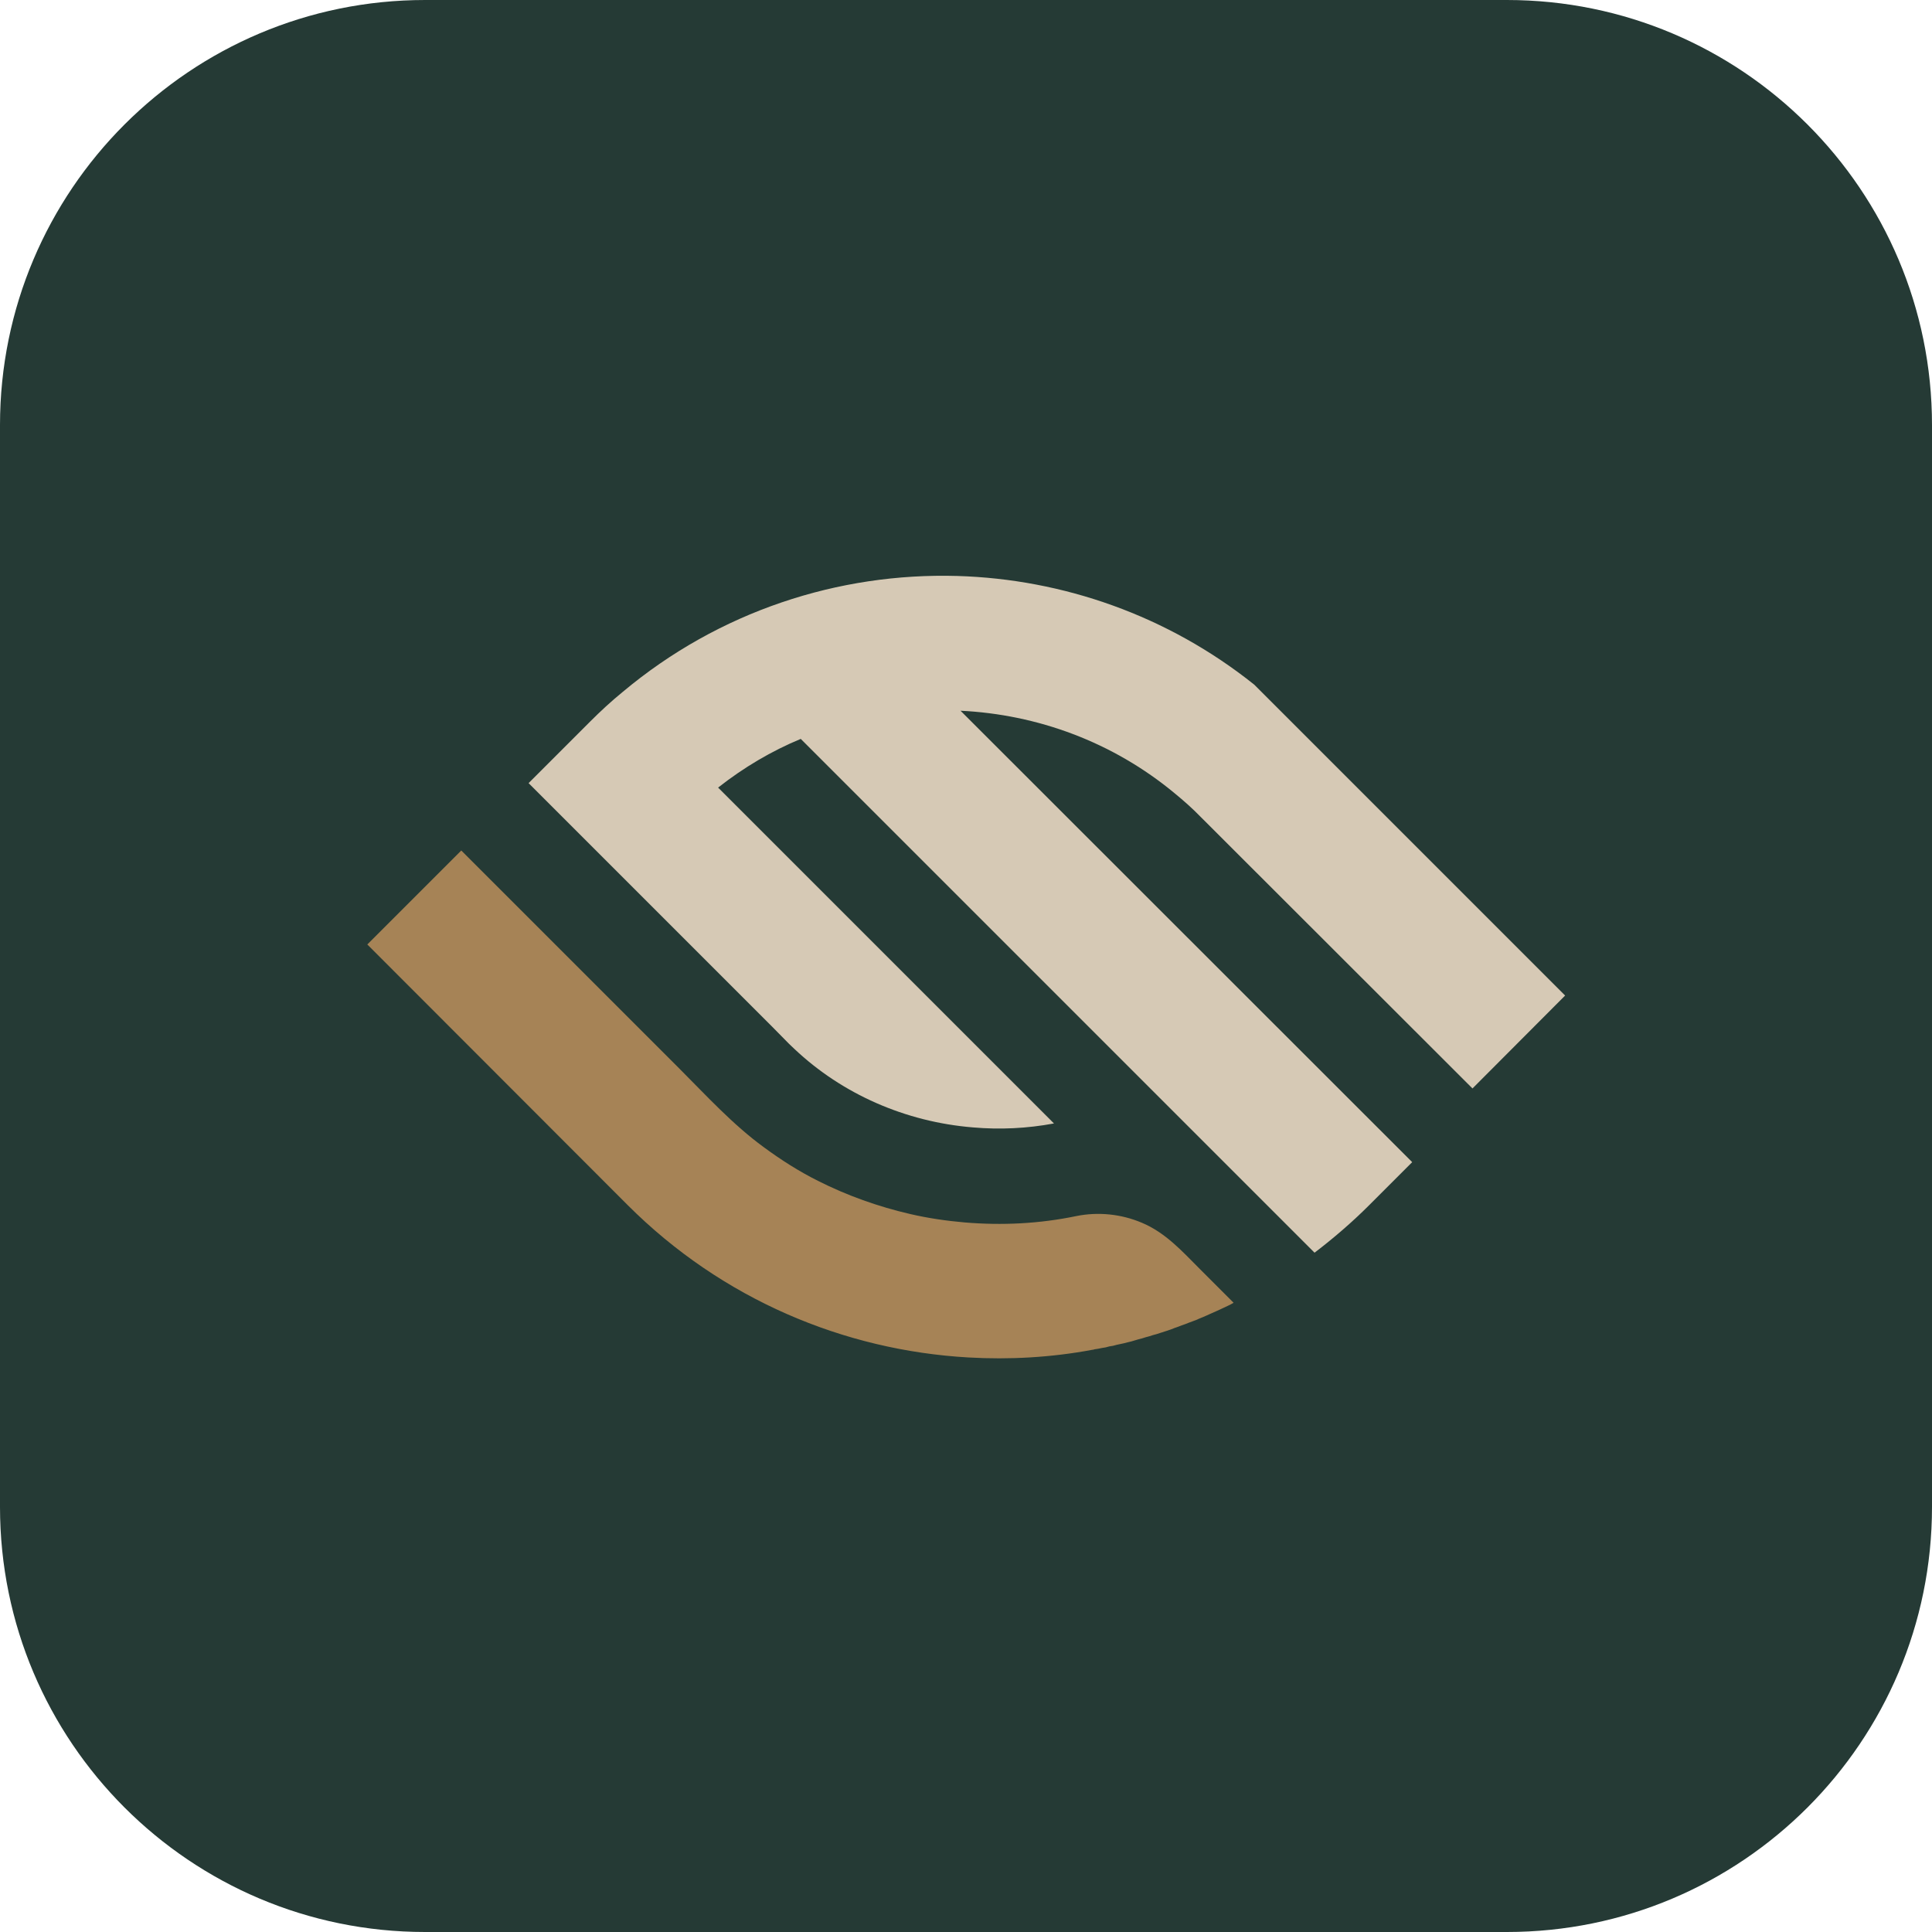
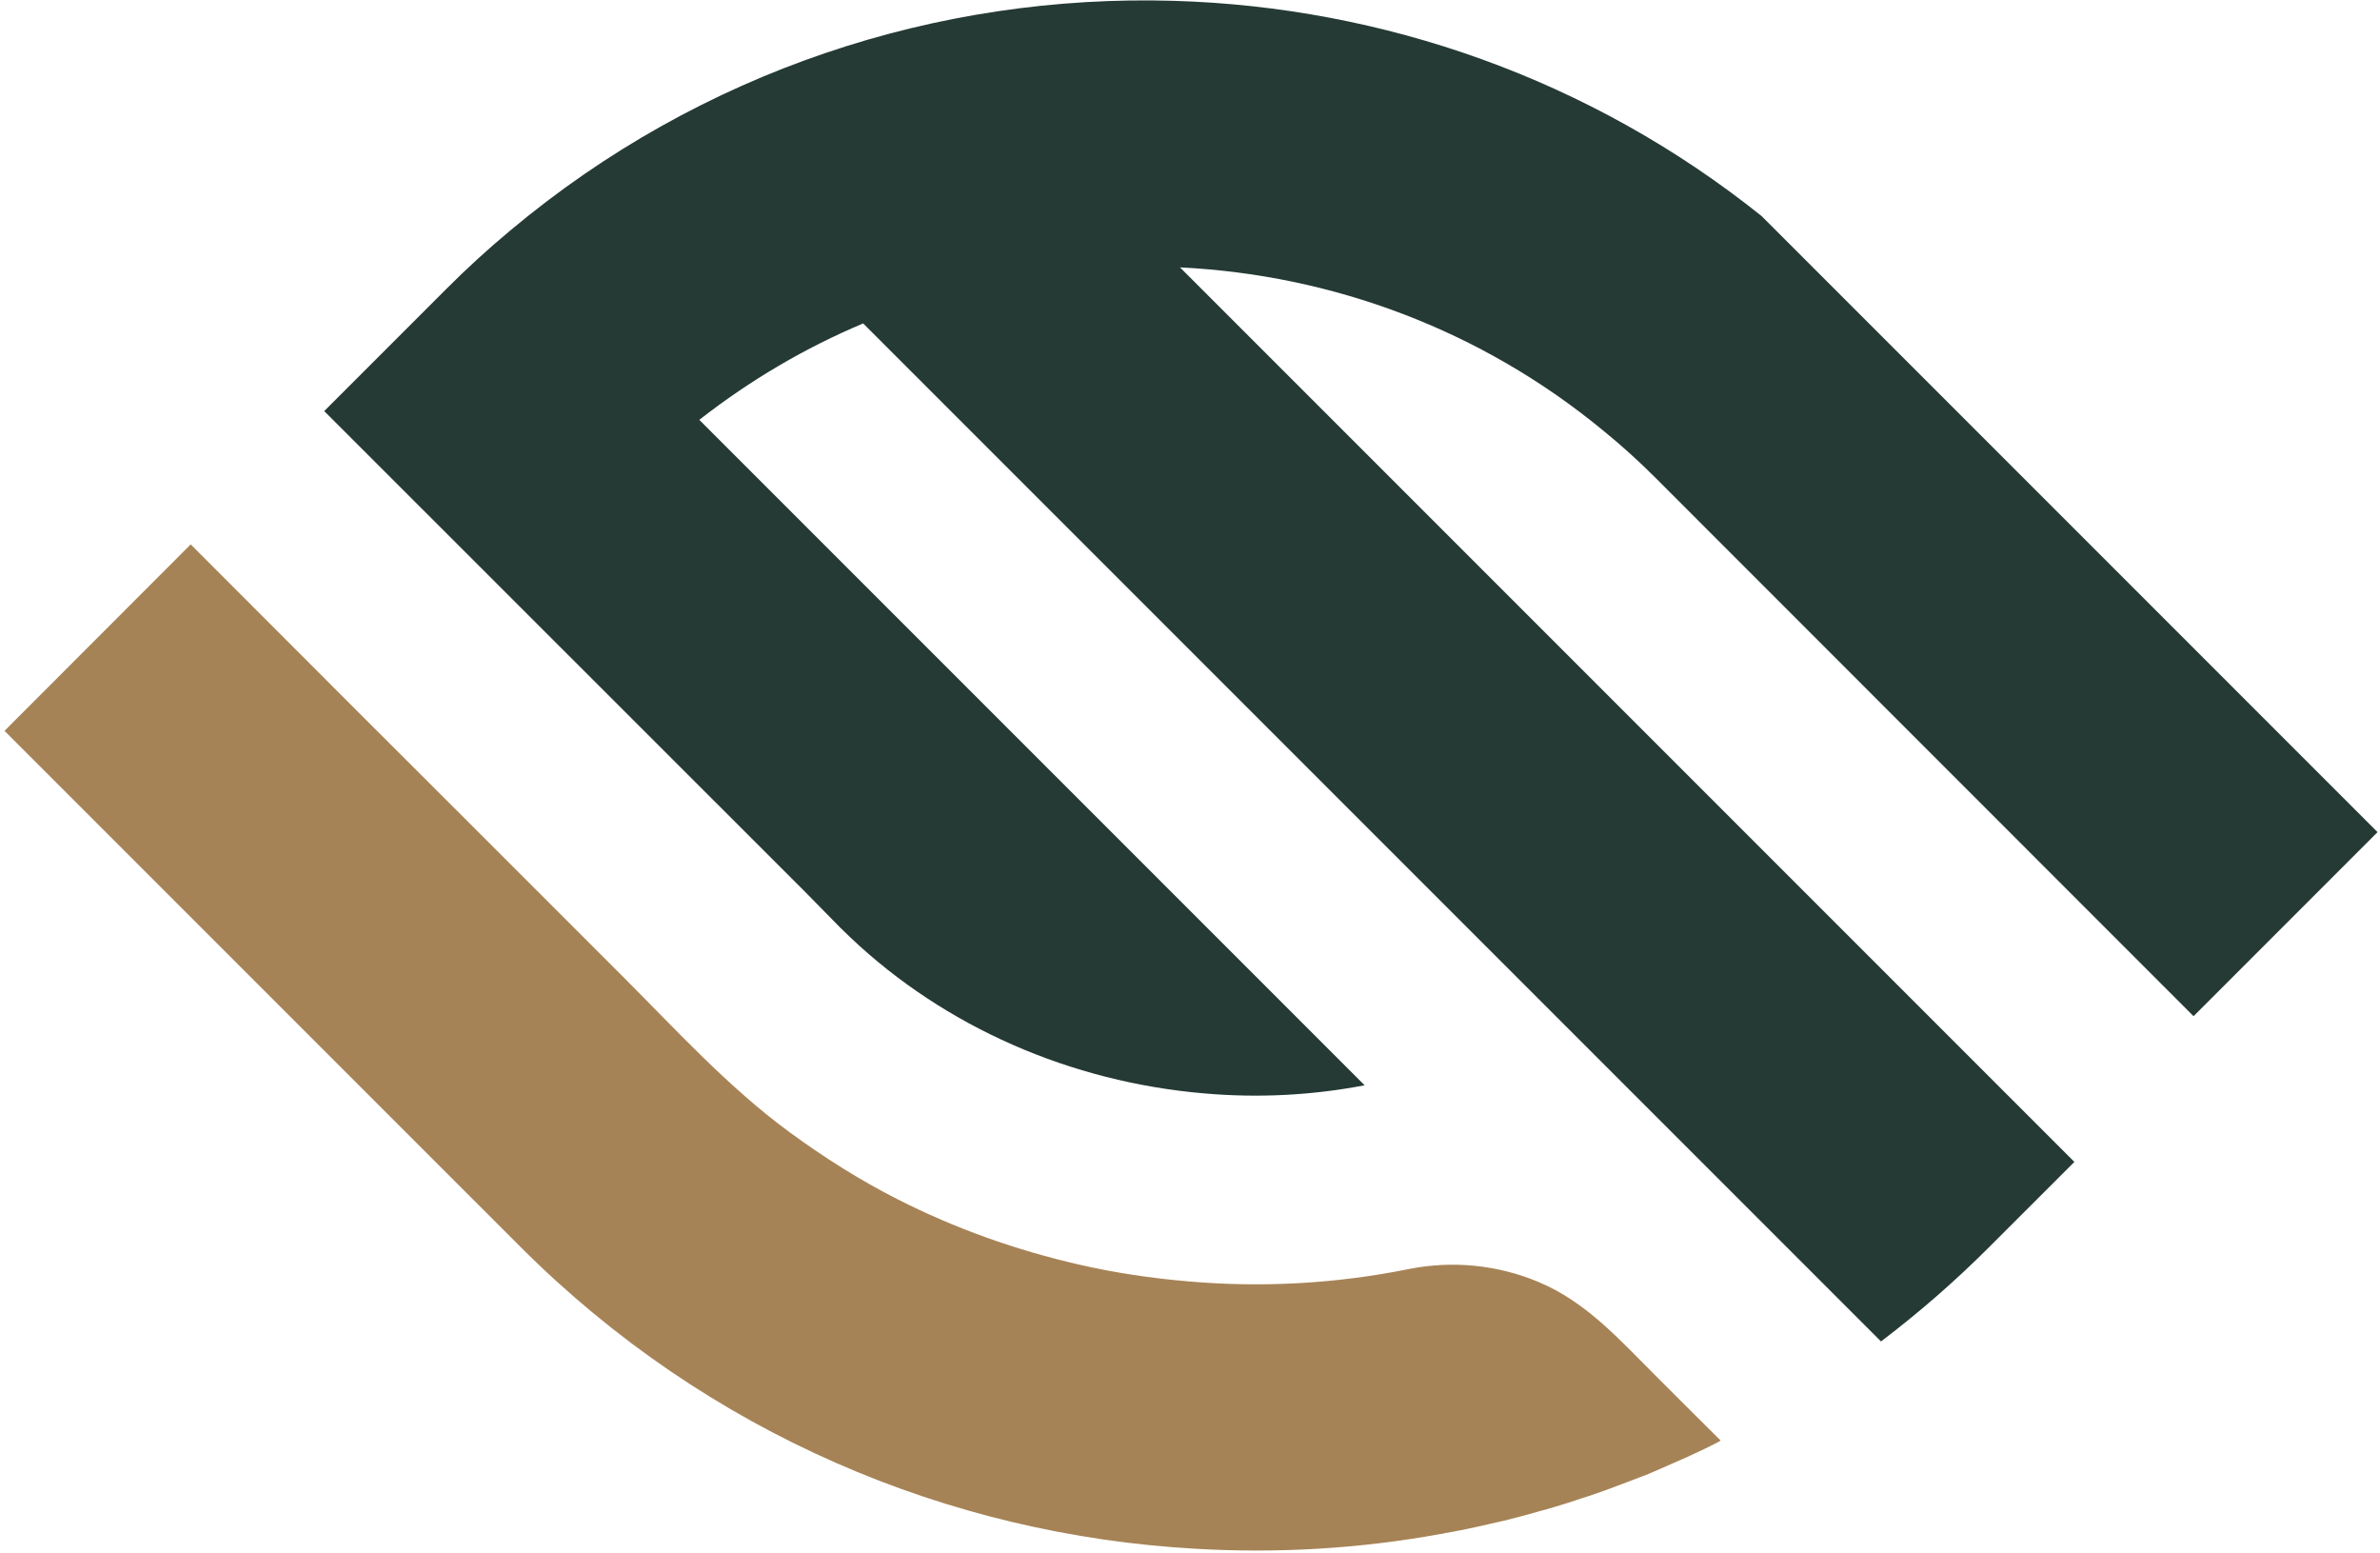
- <svg xmlns="http://www.w3.org/2000/svg" viewBox="434.60 35.09 73.40 73.40">
-   <rect x="434.60" y="35.09" width="73.40" height="73.40" rx="16.15" fill="#253a35" />
-   <path fill="#a68356" transform="matrix(1,0,0,-1,481.465,84.582)" d="M0 0C0-0.01-0.09-0.05-0.1-0.06-0.18-0.1-0.28-0.15-0.37-0.19-0.46-0.23-0.55-0.27-0.63-0.31-0.72-0.35-0.81-0.39-0.9-0.43-0.99-0.47-1.07-0.51-1.17-0.55-1.25-0.58-1.34-0.62-1.43-0.66-1.52-0.69-1.61-0.73-1.7-0.76-1.79-0.8-1.88-0.83-1.97-0.86-2.06-0.9-2.15-0.93-2.24-0.96-2.33-1-2.42-1.03-2.51-1.06-2.6-1.09-2.69-1.12-2.79-1.15-2.88-1.18-2.97-1.21-3.06-1.23-3.15-1.26-3.24-1.29-3.33-1.31-3.42-1.34-3.52-1.37-3.61-1.39-3.7-1.42-3.79-1.44-3.88-1.47-3.98-1.49-4.07-1.52-4.16-1.54-4.25-1.56-4.35-1.58-4.44-1.6-4.53-1.63-4.63-1.65-4.72-1.66-4.81-1.69-4.91-1.71-5-1.72-5.09-1.74-5.19-1.76-5.28-1.77-5.31-1.78-5.34-1.79-5.37-1.79-6.92-2.08-8.51-2.17-10.08-2.08-14.79-1.81-19.43 0.12-23.02 3.71L-32.91 13.61-29.34 17.18-26.14 13.98C-25.52 13.36-24.89 12.73-24.26 12.1-23.67 11.51-23.09 10.93-22.5 10.34-22.02 9.86-21.55 9.39-21.07 8.91-20.04 7.88-19.03 6.77-17.85 5.91-17.2 5.43-16.51 4.99-15.79 4.63-14.68 4.07-13.5 3.65-12.29 3.37-11.6 3.21-10.91 3.11-10.22 3.05-8.8 2.93-7.38 3-5.98 3.29-5.15 3.46-4.27 3.37-3.49 3.04-2.58 2.66-1.95 1.95-1.27 1.27-0.85 0.85-0.42 0.42 0 0" />
-   <path fill="#d6c9b5" transform="matrix(1,0,0,-1,482.252,61.102)" d="M0 0 11.81-11.81 8.29-15.34-2.04-5.02C-2.35-4.7-2.68-4.41-3.02-4.13-5.38-2.17-8.25-1.13-11.16-0.99L6-18.14 4.37-19.77C3.71-20.43 3.01-21.03 2.29-21.58L-17.23-2.06C-18.34-2.52-19.39-3.14-20.37-3.91L-7.61-16.67C-8.63-16.86-9.66-16.91-10.69-16.82-13.26-16.61-15.66-15.55-17.47-13.84-17.54-13.78-17.6-13.71-17.67-13.65L-18.33-12.98-27.57-3.74-25.24-1.41C-24.84-1.01-24.43-0.63-24-0.28-20.34 2.79-15.79 4.26-11.28 4.13-7.27 4.01-3.29 2.63 0 0" />
+ <svg xmlns="http://www.w3.org/2000/svg" width="45.625" height="29.750" viewBox="448.250 57.000 45.625 29.750">
+   <defs>
+ 
+ </defs>
+   <path fill-rule="nonzero" fill="#a68356" fill-opacity="1" d="M 481.234 84.609 C 481.234 84.617 481.145 84.66 481.141 84.664 C 481.051 84.707 480.957 84.758 480.863 84.801 C 480.773 84.844 480.688 84.879 480.602 84.922 C 480.512 84.961 480.426 85 480.336 85.039 C 480.246 85.078 480.16 85.117 480.07 85.156 C 479.984 85.195 479.895 85.23 479.805 85.27 C 479.715 85.301 479.629 85.336 479.539 85.371 C 479.449 85.406 479.359 85.438 479.266 85.473 C 479.176 85.508 479.086 85.543 478.996 85.574 C 478.906 85.605 478.816 85.637 478.727 85.668 C 478.637 85.695 478.539 85.727 478.449 85.758 C 478.359 85.789 478.27 85.816 478.18 85.844 C 478.086 85.875 477.996 85.898 477.906 85.926 C 477.812 85.949 477.719 85.977 477.625 86.004 C 477.535 86.027 477.445 86.055 477.352 86.078 C 477.262 86.102 477.168 86.125 477.078 86.148 C 476.98 86.168 476.887 86.191 476.797 86.211 C 476.703 86.234 476.613 86.254 476.52 86.273 C 476.422 86.293 476.328 86.316 476.238 86.332 C 476.145 86.352 476.051 86.367 475.957 86.383 C 475.926 86.395 475.895 86.398 475.863 86.402 C 474.312 86.684 472.734 86.777 471.16 86.684 C 466.449 86.418 461.816 84.488 458.227 80.898 L 448.336 71.008 L 451.906 67.434 L 455.102 70.633 C 455.73 71.258 456.359 71.887 456.984 72.512 C 457.574 73.102 458.156 73.684 458.746 74.273 C 459.223 74.75 459.699 75.227 460.176 75.703 C 461.207 76.734 462.211 77.84 463.395 78.707 C 464.047 79.184 464.73 79.617 465.453 79.984 C 466.559 80.547 467.738 80.965 468.953 81.242 C 469.637 81.398 470.328 81.5 471.023 81.559 C 472.438 81.684 473.859 81.605 475.254 81.324 C 476.09 81.156 476.965 81.242 477.75 81.574 C 478.652 81.953 479.285 82.664 479.965 83.344 C 480.383 83.762 480.809 84.188 481.234 84.609 " />
+   <path fill-rule="nonzero" fill="#253a35" fill-opacity="1" d="M 482.02 61.141 L 493.828 72.949 L 490.301 76.477 L 479.984 66.156 C 479.668 65.84 479.34 65.543 479 65.266 C 476.637 63.312 473.773 62.266 470.871 62.125 L 488.016 79.27 L 486.387 80.898 C 485.727 81.559 485.035 82.16 484.309 82.711 L 464.797 63.199 C 463.691 63.664 462.637 64.281 461.656 65.047 L 474.41 77.801 C 473.398 77.996 472.359 78.047 471.336 77.957 C 468.77 77.738 466.367 76.684 464.562 74.977 C 464.496 74.914 464.426 74.848 464.359 74.781 L 463.703 74.113 L 454.465 64.879 L 456.797 62.547 C 457.195 62.148 457.605 61.773 458.027 61.422 C 461.688 58.352 466.238 56.883 470.75 57.016 C 474.758 57.133 478.73 58.508 482.02 61.141 " />
</svg>
